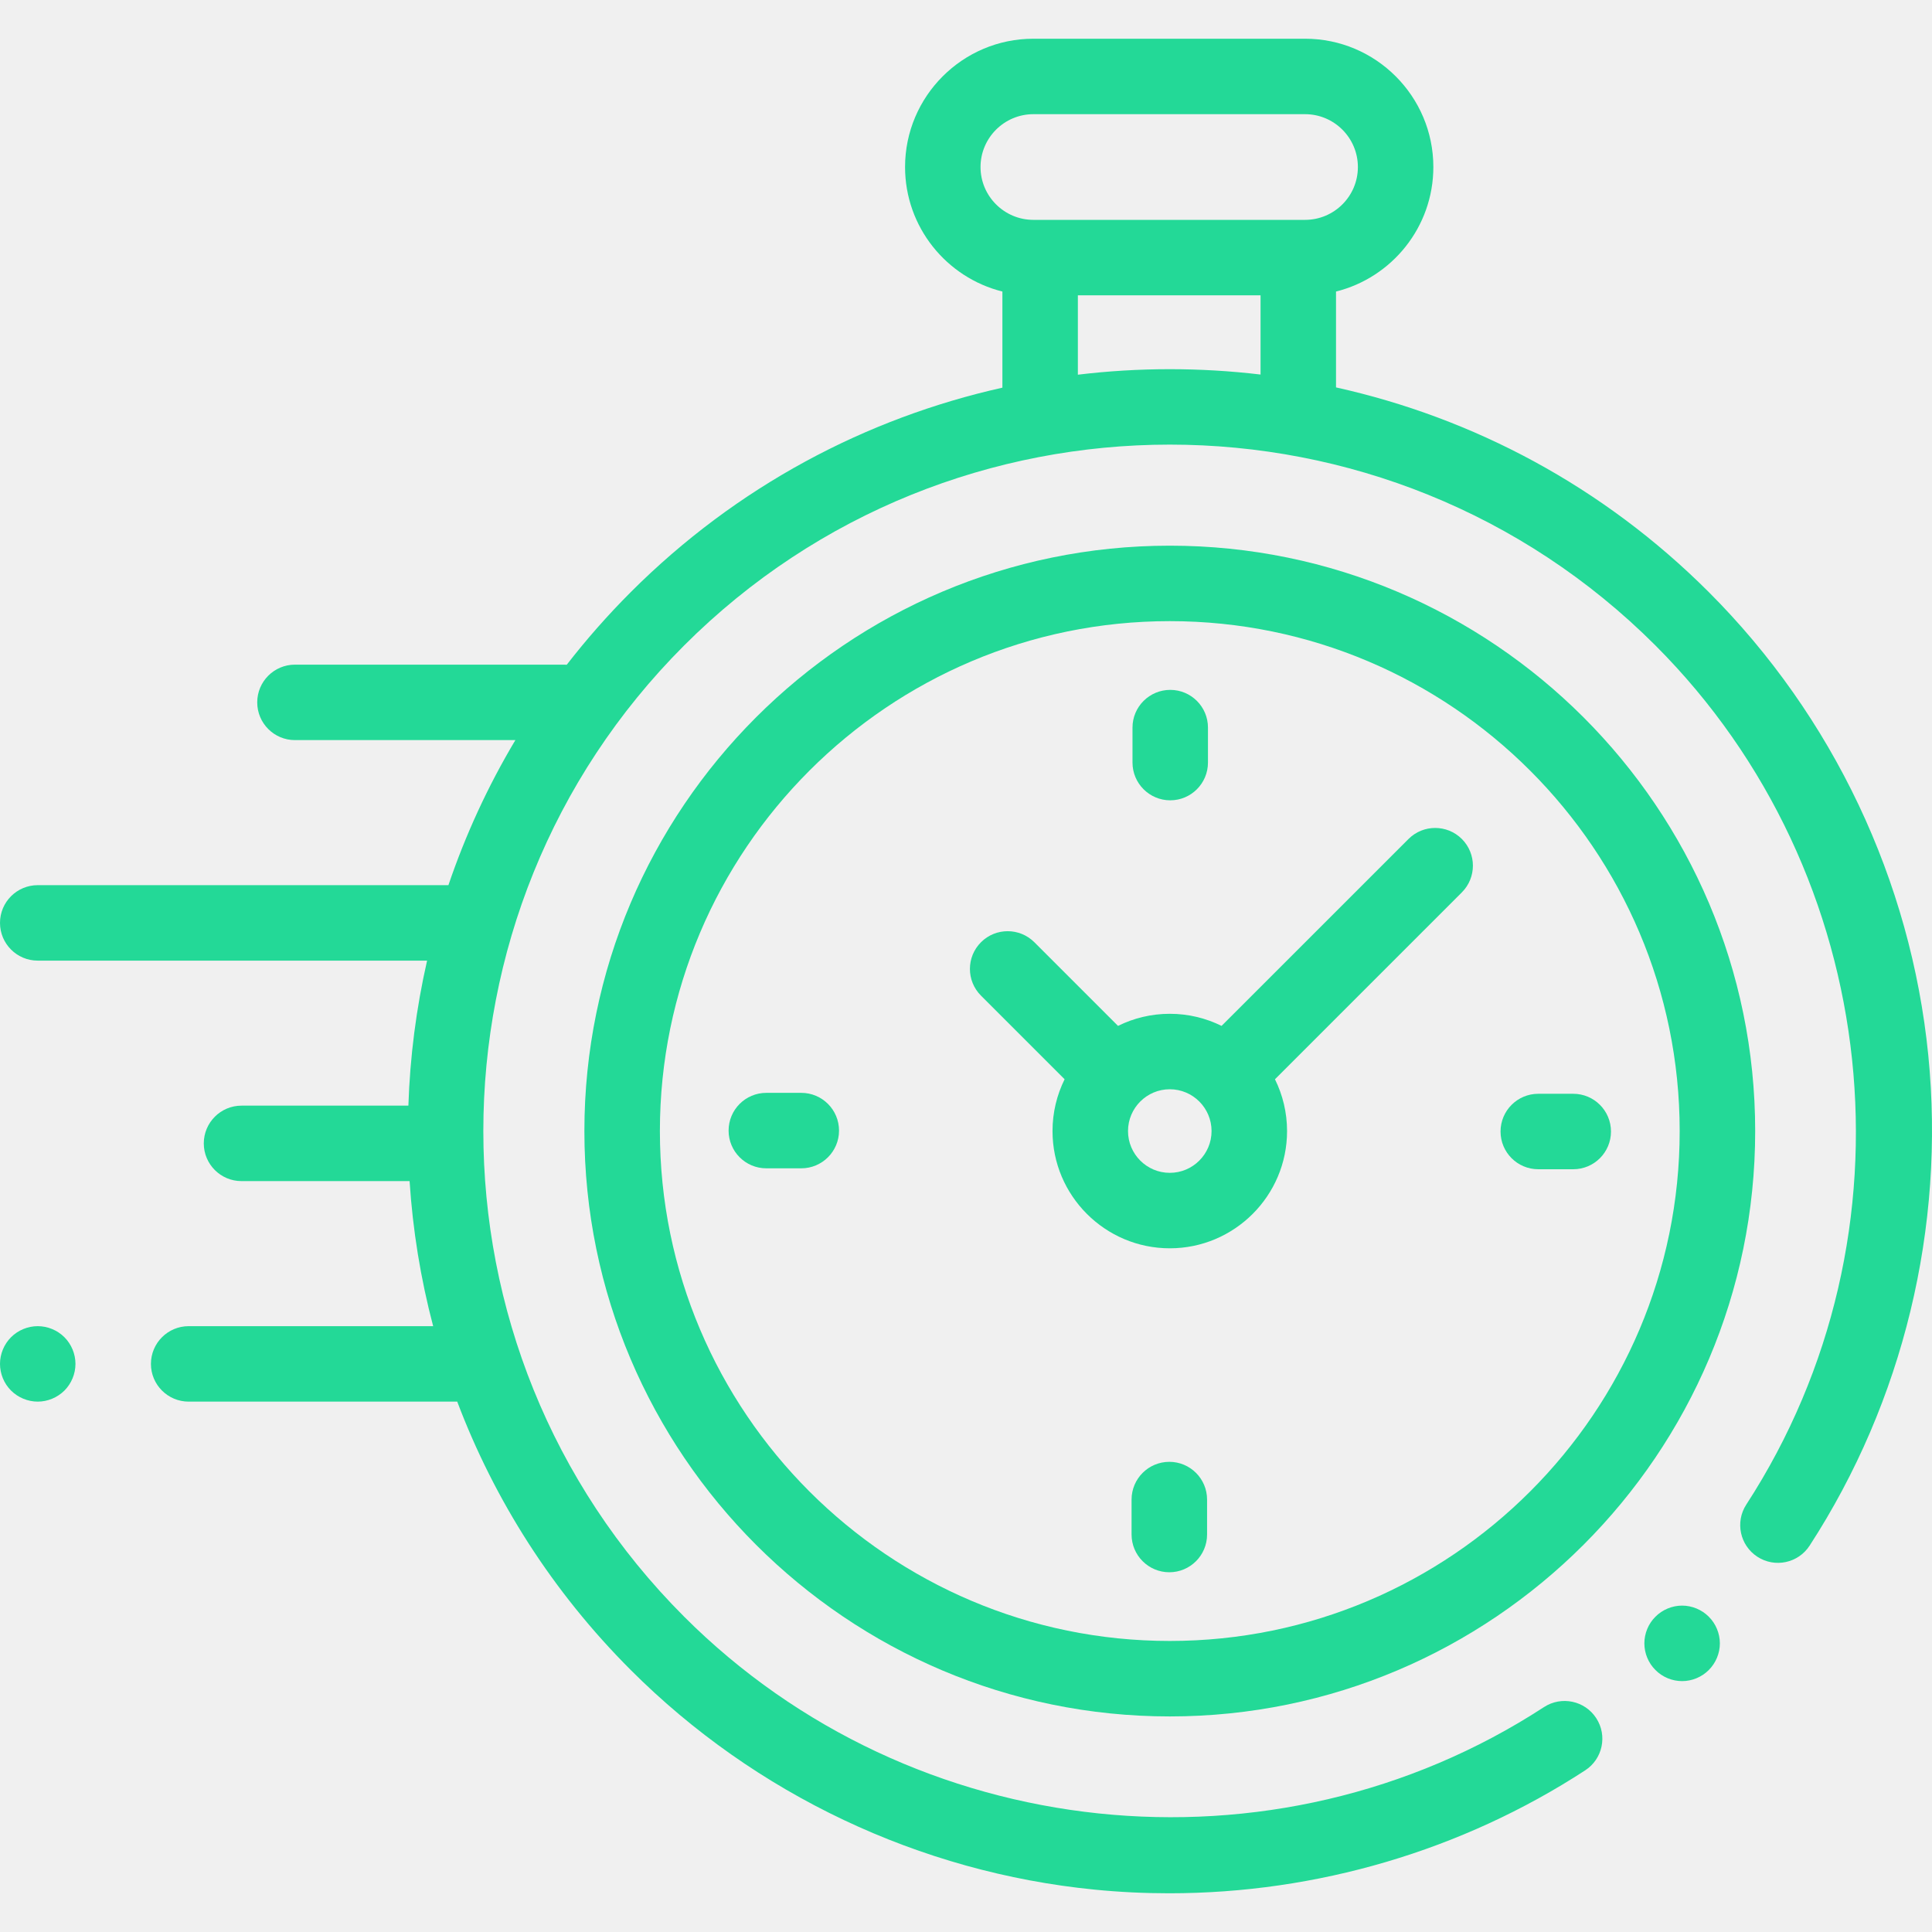
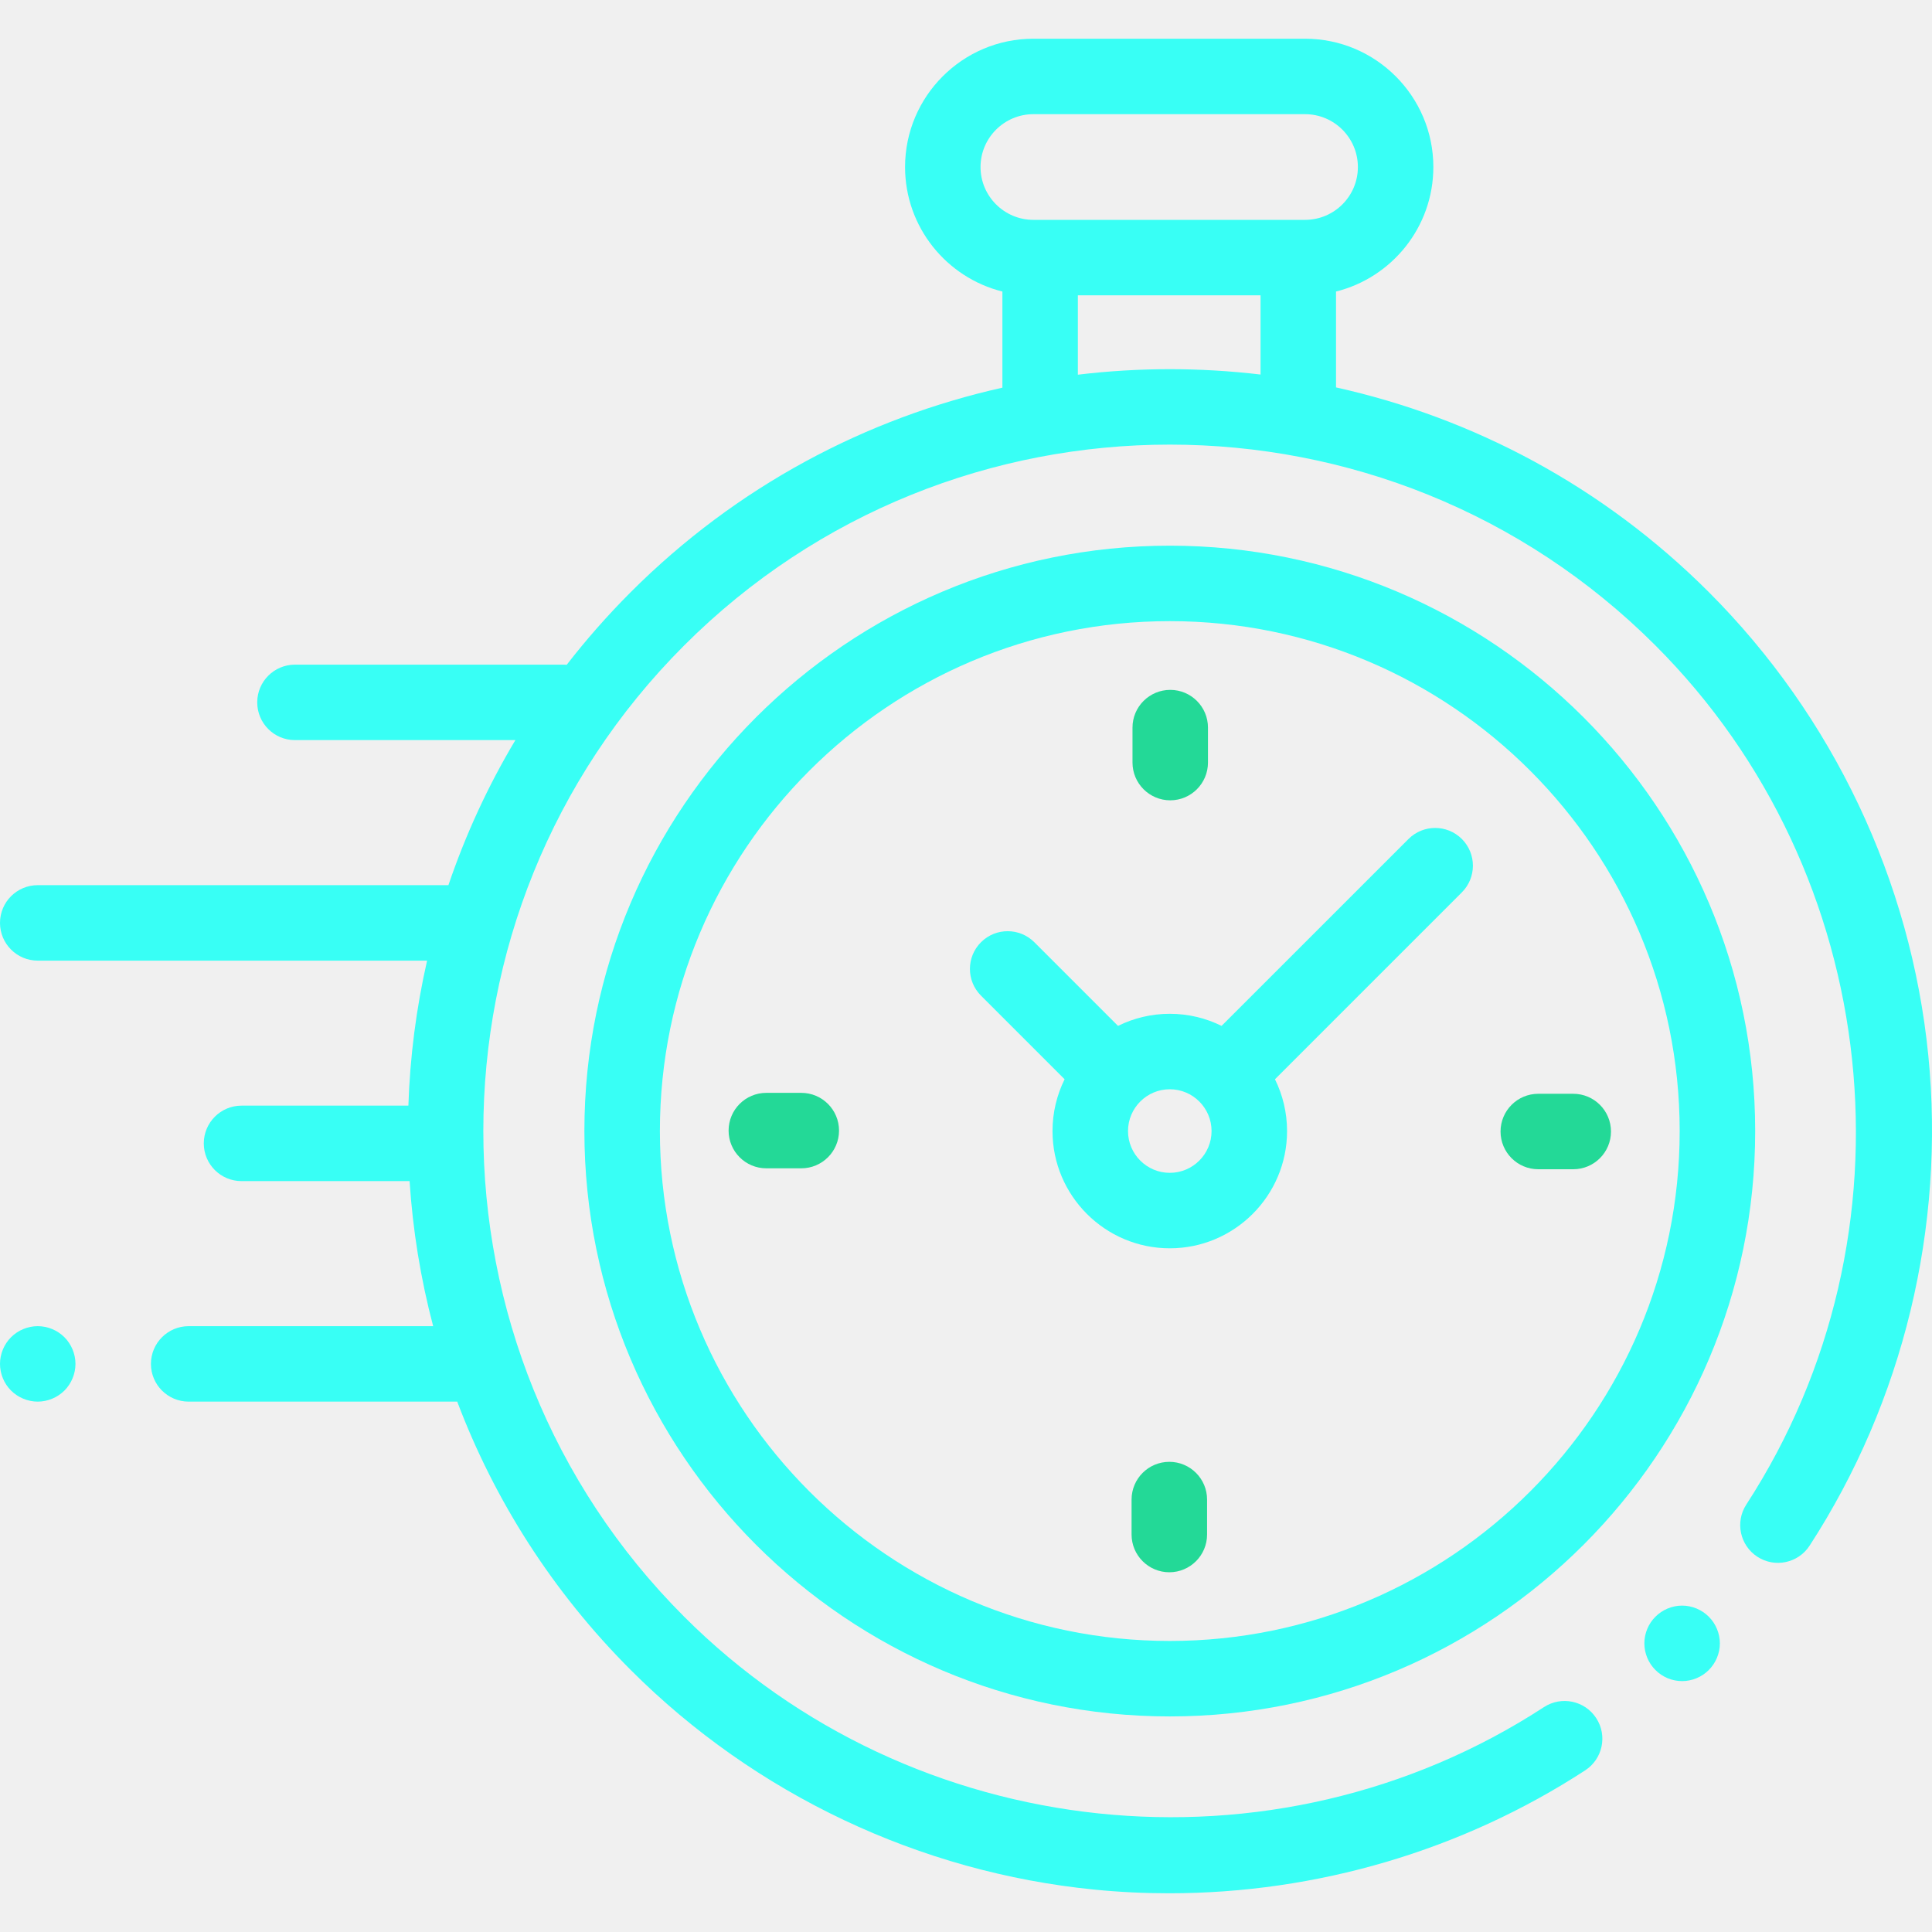
<svg xmlns="http://www.w3.org/2000/svg" width="50" height="50" viewBox="0 0 50 50" fill="none">
  <g clip-path="url(#clip0)">
-     <path d="M49.904 27.31C49.455 22.794 47.437 18.537 44.223 15.323C41.476 12.576 38.114 10.811 34.576 10.026V7.545C36.021 7.185 37.095 5.877 37.095 4.322C37.095 2.492 35.606 1.002 33.775 1.002H26.744C24.913 1.002 23.423 2.492 23.423 4.322C23.423 5.877 24.497 7.185 25.942 7.545V10.033C22.415 10.821 19.064 12.584 16.325 15.323C15.726 15.922 15.173 16.551 14.667 17.204C14.642 17.203 14.618 17.201 14.593 17.201H7.634C7.094 17.201 6.657 17.638 6.657 18.177C6.657 18.717 7.094 19.154 7.634 19.154H13.338C12.622 20.353 12.045 21.612 11.605 22.908H0.977C0.437 22.908 0 23.345 0 23.884C0 24.424 0.437 24.861 0.977 24.861H11.053C10.772 26.096 10.61 27.354 10.569 28.614H6.25C5.711 28.614 5.274 29.052 5.274 29.591C5.274 30.13 5.711 30.567 6.25 30.567H10.6C10.682 31.832 10.885 33.089 11.21 34.321H4.883C4.344 34.321 3.906 34.758 3.906 35.298C3.906 35.837 4.344 36.274 4.883 36.274H11.833C12.791 38.809 14.288 41.184 16.325 43.221C19.542 46.438 23.804 48.456 28.324 48.903C28.969 48.967 29.615 48.998 30.259 48.998C34.07 48.998 37.833 47.895 41.025 45.816C41.477 45.522 41.605 44.917 41.31 44.465C41.016 44.013 40.411 43.885 39.959 44.179C32.971 48.73 23.612 47.746 17.706 41.84C10.776 34.91 10.776 23.634 17.706 16.704C24.636 9.774 35.912 9.774 42.842 16.704C48.74 22.602 49.73 31.953 45.194 38.938C44.9 39.39 45.029 39.995 45.481 40.289C45.934 40.583 46.538 40.454 46.832 40.002C49.255 36.27 50.346 31.762 49.904 27.31ZM25.376 4.323C25.376 3.569 25.99 2.955 26.744 2.955H33.775C34.529 2.955 35.142 3.569 35.142 4.323C35.142 5.077 34.529 5.69 33.775 5.69H33.6H26.919H26.744C25.99 5.69 25.376 5.076 25.376 4.323ZM27.895 9.697V7.643H32.623V9.693C31.053 9.507 29.465 9.508 27.895 9.697Z" fill="#23D997" />
-     <path d="M43.533 41.553C43.275 41.553 43.024 41.658 42.843 41.84C42.66 42.021 42.556 42.273 42.556 42.53C42.556 42.787 42.66 43.039 42.843 43.22C43.024 43.403 43.275 43.507 43.533 43.507C43.79 43.507 44.041 43.403 44.223 43.22C44.405 43.039 44.51 42.787 44.51 42.53C44.51 42.273 44.405 42.021 44.223 41.84C44.041 41.658 43.79 41.553 43.533 41.553Z" fill="#23D997" />
-     <path d="M30.274 14.122C21.921 14.122 15.124 20.918 15.124 29.272C15.124 37.625 21.921 44.421 30.274 44.421C38.627 44.421 45.424 37.625 45.424 29.272C45.424 20.918 38.627 14.122 30.274 14.122ZM30.274 42.468C22.997 42.468 17.078 36.548 17.078 29.272C17.078 21.995 22.997 16.075 30.274 16.075C37.551 16.075 43.47 21.995 43.47 29.272C43.47 36.548 37.551 42.468 30.274 42.468Z" fill="#23D997" />
-     <path d="M36.452 21.713L31.614 26.55C31.21 26.35 30.755 26.237 30.274 26.237C29.793 26.237 29.338 26.35 28.934 26.55L26.769 24.385C26.387 24.004 25.769 24.004 25.388 24.385C25.006 24.767 25.006 25.385 25.388 25.767L27.552 27.931C27.352 28.336 27.239 28.791 27.239 29.272C27.239 30.945 28.601 32.306 30.274 32.306C31.947 32.306 33.309 30.945 33.309 29.272C33.309 28.791 33.196 28.336 32.996 27.931L37.691 23.236L37.833 23.094C38.214 22.713 38.214 22.095 37.833 21.713C37.451 21.332 36.833 21.332 36.452 21.713ZM30.274 30.353C29.678 30.353 29.193 29.868 29.193 29.272C29.193 28.675 29.678 28.19 30.274 28.19C30.87 28.19 31.355 28.675 31.355 29.272C31.355 29.868 30.87 30.353 30.274 30.353Z" fill="#23D997" />
+     <path d="M49.904 27.31C49.455 22.794 47.437 18.537 44.223 15.323C41.476 12.576 38.114 10.811 34.576 10.026V7.545C36.021 7.185 37.095 5.877 37.095 4.322C37.095 2.492 35.606 1.002 33.775 1.002H26.744C24.913 1.002 23.423 2.492 23.423 4.322C23.423 5.877 24.497 7.185 25.942 7.545V10.033C22.415 10.821 19.064 12.584 16.325 15.323C15.726 15.922 15.173 16.551 14.667 17.204C14.642 17.203 14.618 17.201 14.593 17.201H7.634C7.094 17.201 6.657 17.638 6.657 18.177C6.657 18.717 7.094 19.154 7.634 19.154H13.338C12.622 20.353 12.045 21.612 11.605 22.908H0.977C0.437 22.908 0 23.345 0 23.884C0 24.424 0.437 24.861 0.977 24.861H11.053C10.772 26.096 10.61 27.354 10.569 28.614H6.25C5.711 28.614 5.274 29.052 5.274 29.591C5.274 30.13 5.711 30.567 6.25 30.567H10.6C10.682 31.832 10.885 33.089 11.21 34.321H4.883C4.344 34.321 3.906 34.758 3.906 35.298C3.906 35.837 4.344 36.274 4.883 36.274H11.833C12.791 38.809 14.288 41.184 16.325 43.221C19.542 46.438 23.804 48.456 28.324 48.903C28.969 48.967 29.615 48.998 30.259 48.998C34.07 48.998 37.833 47.895 41.025 45.816C41.477 45.522 41.605 44.917 41.31 44.465C41.016 44.013 40.411 43.885 39.959 44.179C32.971 48.73 23.612 47.746 17.706 41.84C10.776 34.91 10.776 23.634 17.706 16.704C24.636 9.774 35.912 9.774 42.842 16.704C48.74 22.602 49.73 31.953 45.194 38.938C44.9 39.39 45.029 39.995 45.481 40.289C45.934 40.583 46.538 40.454 46.832 40.002C49.255 36.27 50.346 31.762 49.904 27.31ZM25.376 4.323C25.376 3.569 25.99 2.955 26.744 2.955H33.775C34.529 2.955 35.142 3.569 35.142 4.323C35.142 5.077 34.529 5.69 33.775 5.69H33.6H26.919H26.744C25.99 5.69 25.376 5.076 25.376 4.323ZM27.895 9.697V7.643H32.623V9.693C31.053 9.507 29.465 9.508 27.895 9.697Z" fill="#38fff5" />
+     <path d="M43.533 41.553C43.275 41.553 43.024 41.658 42.843 41.84C42.66 42.021 42.556 42.273 42.556 42.53C42.556 42.787 42.66 43.039 42.843 43.22C43.024 43.403 43.275 43.507 43.533 43.507C43.79 43.507 44.041 43.403 44.223 43.22C44.405 43.039 44.51 42.787 44.51 42.53C44.51 42.273 44.405 42.021 44.223 41.84C44.041 41.658 43.79 41.553 43.533 41.553Z" fill="#38fff5" />
+     <path d="M30.274 14.122C21.921 14.122 15.124 20.918 15.124 29.272C15.124 37.625 21.921 44.421 30.274 44.421C38.627 44.421 45.424 37.625 45.424 29.272C45.424 20.918 38.627 14.122 30.274 14.122ZM30.274 42.468C22.997 42.468 17.078 36.548 17.078 29.272C17.078 21.995 22.997 16.075 30.274 16.075C37.551 16.075 43.47 21.995 43.47 29.272C43.47 36.548 37.551 42.468 30.274 42.468Z" fill="#38fff5" />
+     <path d="M36.452 21.713L31.614 26.55C31.21 26.35 30.755 26.237 30.274 26.237C29.793 26.237 29.338 26.35 28.934 26.55L26.769 24.385C26.387 24.004 25.769 24.004 25.388 24.385C25.006 24.767 25.006 25.385 25.388 25.767L27.552 27.931C27.352 28.336 27.239 28.791 27.239 29.272C27.239 30.945 28.601 32.306 30.274 32.306C31.947 32.306 33.309 30.945 33.309 29.272C33.309 28.791 33.196 28.336 32.996 27.931L37.691 23.236L37.833 23.094C38.214 22.713 38.214 22.095 37.833 21.713C37.451 21.332 36.833 21.332 36.452 21.713ZM30.274 30.353C29.678 30.353 29.193 29.868 29.193 29.272C29.193 28.675 29.678 28.19 30.274 28.19C30.87 28.19 31.355 28.675 31.355 29.272C31.355 29.868 30.87 30.353 30.274 30.353Z" fill="#38fff5" />
    <path d="M40.715 28.307H39.811C39.271 28.307 38.834 28.744 38.834 29.284C38.834 29.823 39.271 30.26 39.811 30.26H40.715C41.255 30.26 41.692 29.823 41.692 29.284C41.692 28.744 41.255 28.307 40.715 28.307Z" fill="#23D997" />
    <path d="M20.737 28.283H19.832C19.293 28.283 18.856 28.72 18.856 29.26C18.856 29.799 19.293 30.236 19.832 30.236H20.737C21.276 30.236 21.714 29.799 21.714 29.26C21.714 28.72 21.276 28.283 20.737 28.283Z" fill="#23D997" />
    <path d="M30.286 20.712C30.825 20.712 31.262 20.274 31.262 19.735V18.83C31.262 18.291 30.825 17.854 30.286 17.854C29.747 17.854 29.309 18.291 29.309 18.83V19.735C29.309 20.274 29.747 20.712 30.286 20.712Z" fill="#23D997" />
    <path d="M30.262 37.832C29.723 37.832 29.285 38.269 29.285 38.809V39.713C29.285 40.252 29.723 40.69 30.262 40.69C30.801 40.69 31.239 40.252 31.239 39.713V38.809C31.239 38.269 30.801 37.832 30.262 37.832Z" fill="#23D997" />
-     <path d="M0.977 34.321C0.72 34.321 0.468 34.425 0.286 34.607C0.104 34.789 0 35.041 0 35.297C0 35.555 0.104 35.806 0.286 35.988C0.468 36.169 0.72 36.274 0.977 36.274C1.233 36.274 1.485 36.169 1.667 35.988C1.849 35.806 1.953 35.554 1.953 35.297C1.953 35.041 1.849 34.789 1.667 34.607C1.485 34.425 1.233 34.321 0.977 34.321Z" fill="#23D997" />
+     <path d="M0.977 34.321C0.72 34.321 0.468 34.425 0.286 34.607C0.104 34.789 0 35.041 0 35.297C0 35.555 0.104 35.806 0.286 35.988C0.468 36.169 0.72 36.274 0.977 36.274C1.233 36.274 1.485 36.169 1.667 35.988C1.849 35.806 1.953 35.554 1.953 35.297C1.953 35.041 1.849 34.789 1.667 34.607C1.485 34.425 1.233 34.321 0.977 34.321Z" fill="#38fff5" />
  </g>
  <defs>
    <clipPath id="clip0">
      <rect width="50" height="50" fill="white" />
    </clipPath>
  </defs>
</svg>
